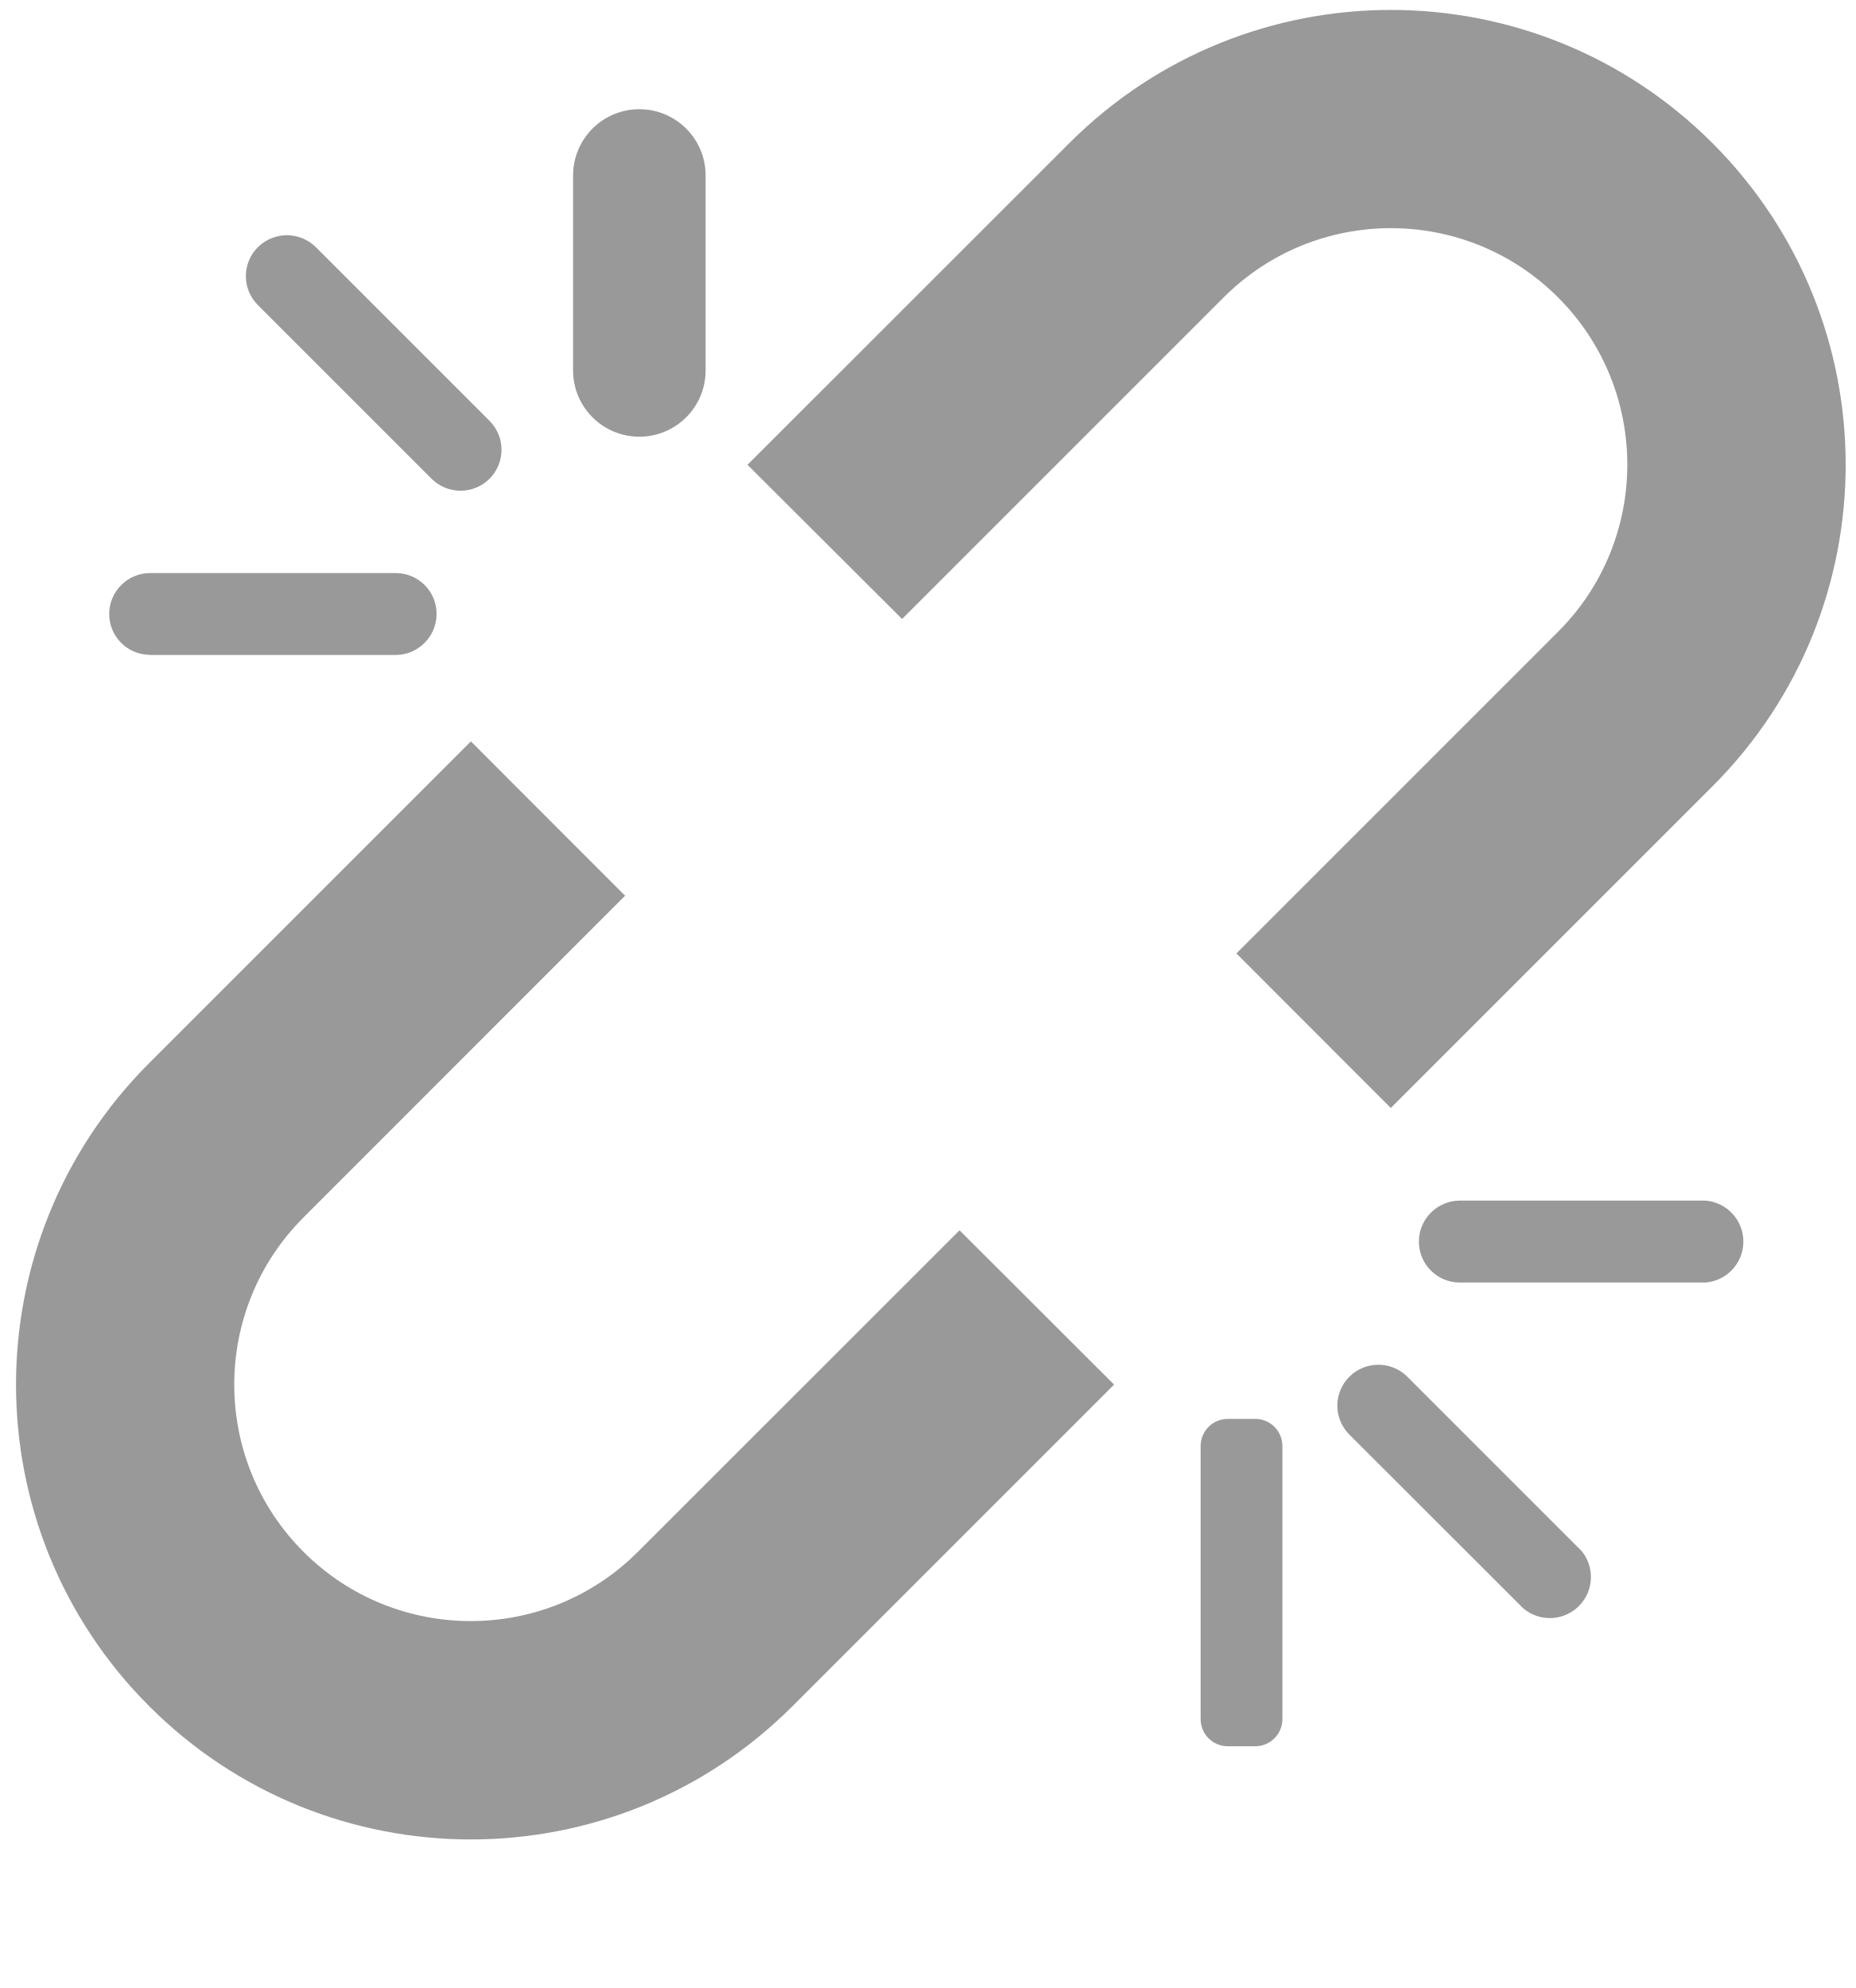
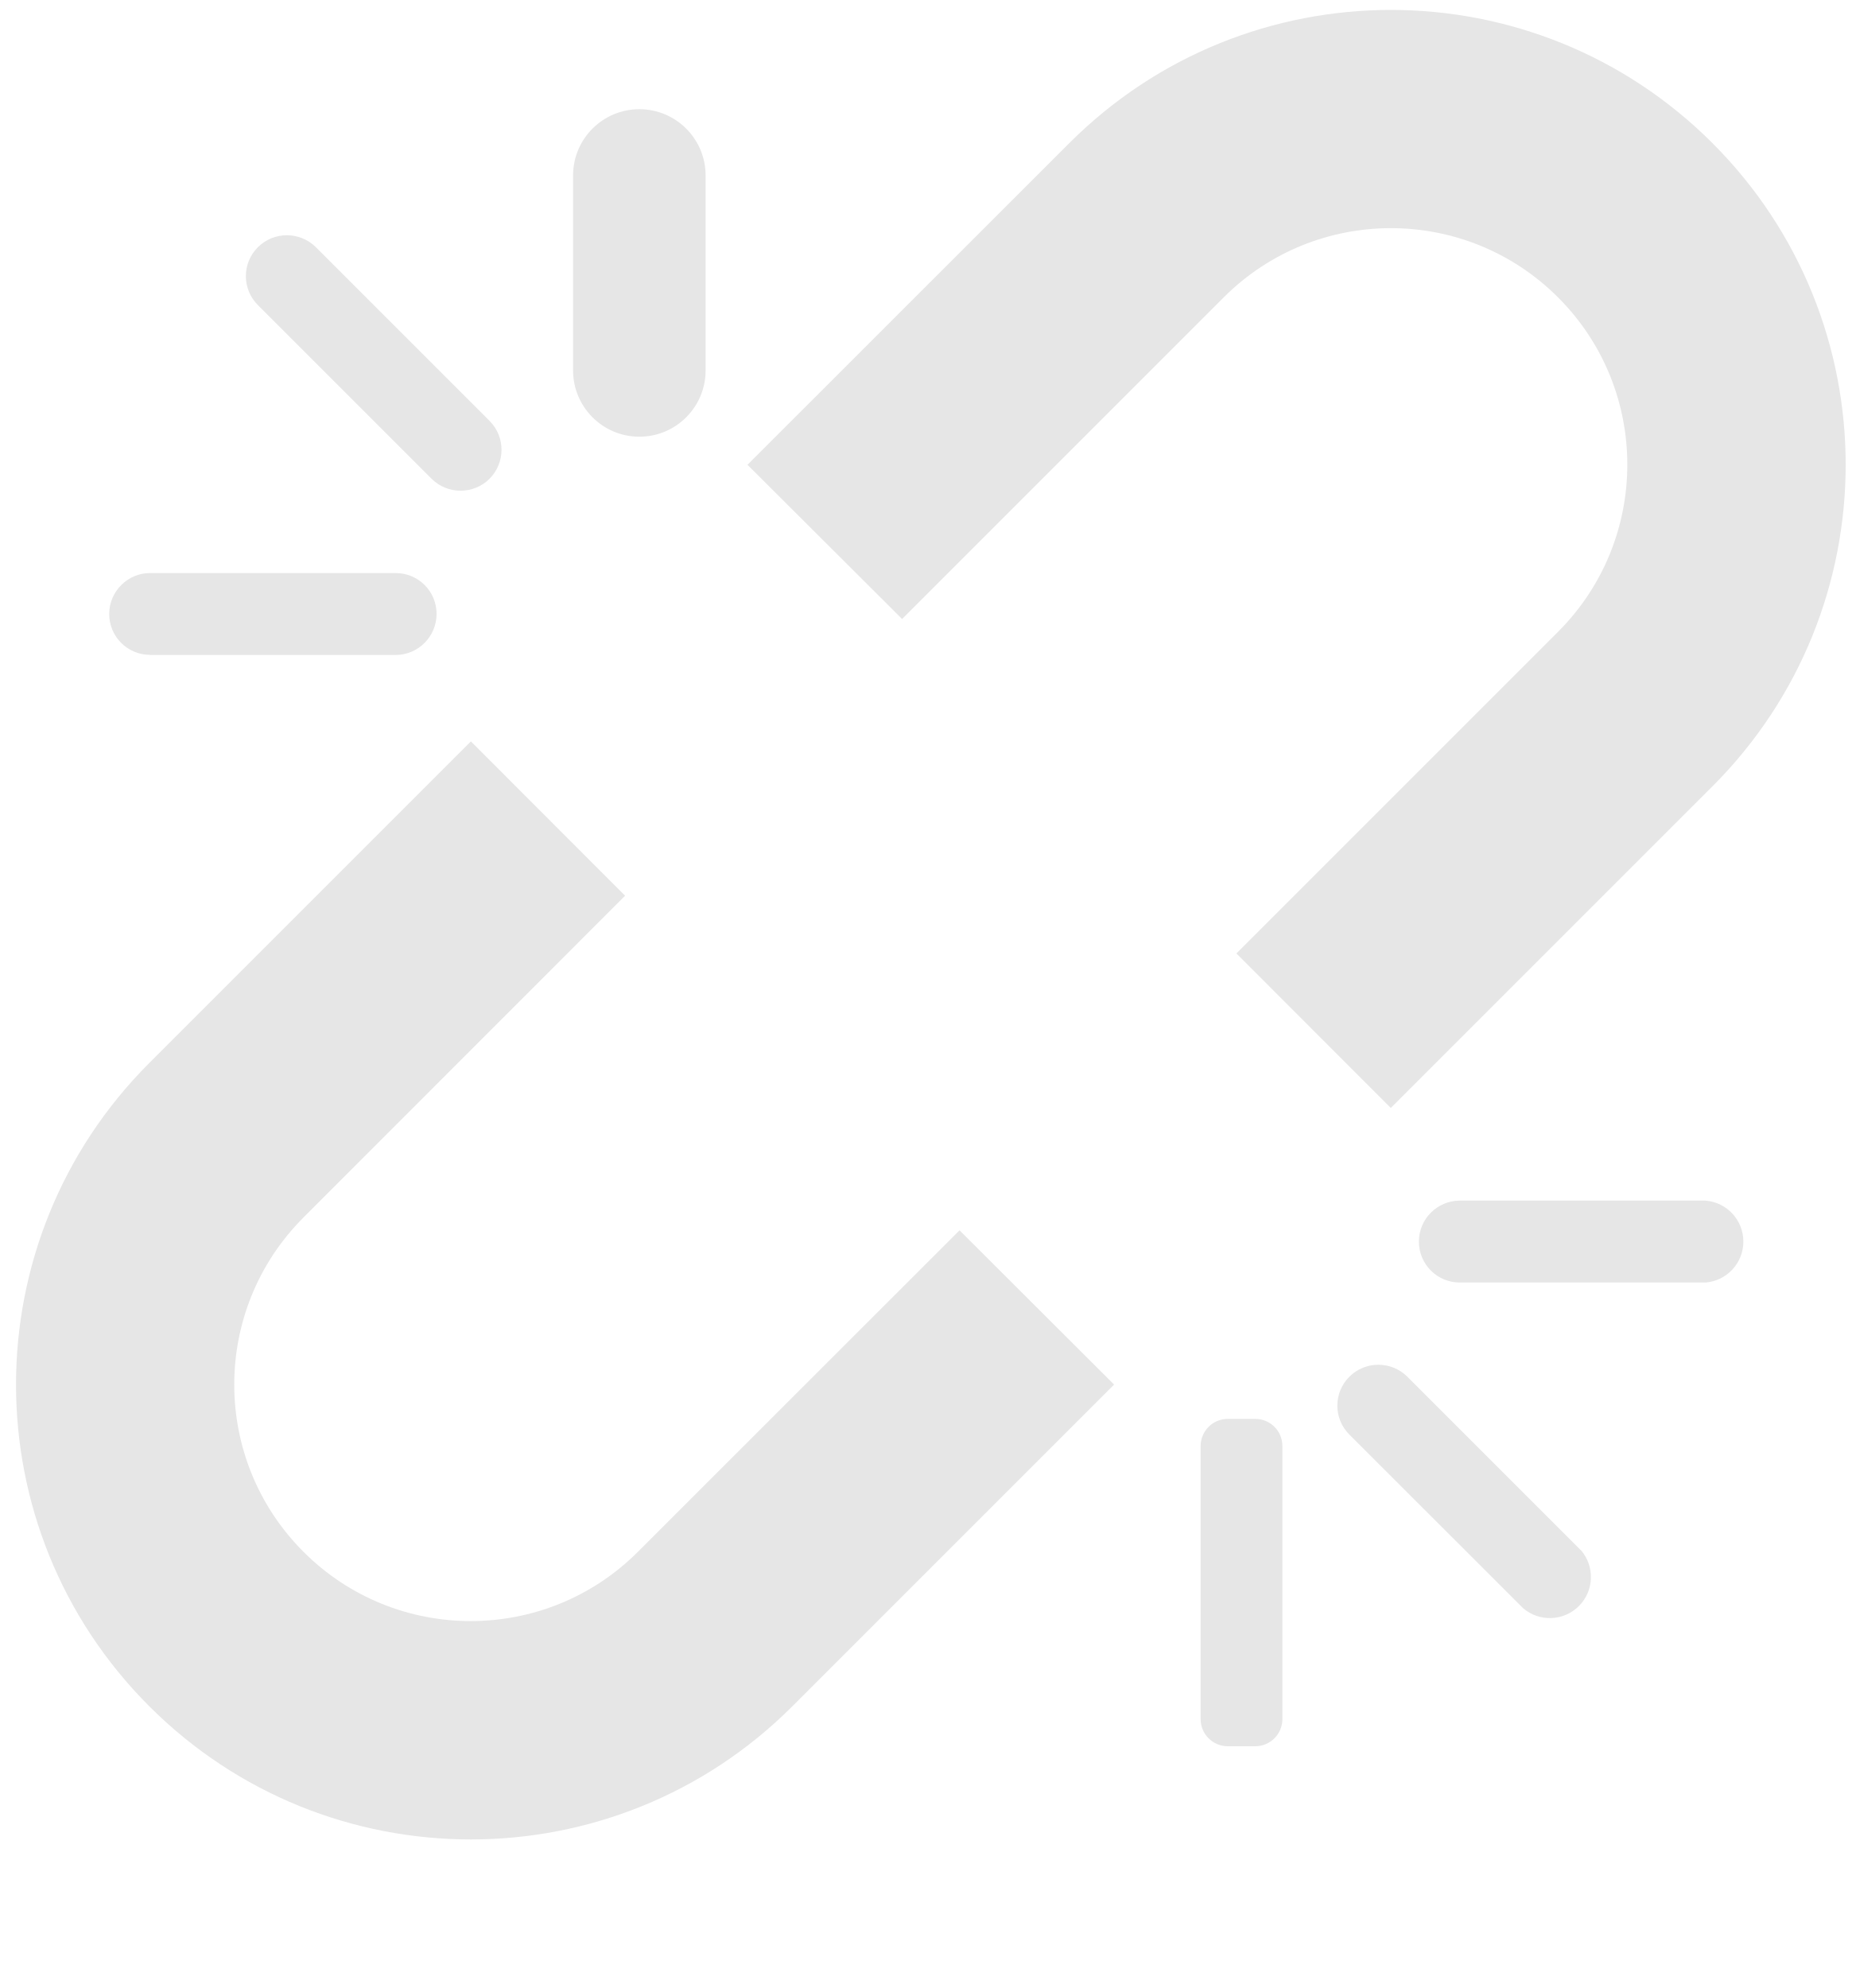
- <svg xmlns="http://www.w3.org/2000/svg" fill="#999999" width="14" height="15">
-   <path d="M4.717 6.759L3.553 5.594 1.126 8.021a3.43 3.43 0 1 0 4.853 4.853l2.427-2.427L7.24 9.283l-2.427 2.426a1.784 1.784 0 1 1-2.523-2.523l2.426-2.427zM6.806 4.67L5.64 3.507 8.068 1.08a3.43 3.43 0 1 1 4.853 4.853L10.494 8.36 9.329 7.194l2.427-2.427a1.784 1.784 0 1 0-2.523-2.523L6.806 4.671z" />
-   <rect x="4.324" y=".824" width="1" height="2.471" rx=".5" />
-   <path d="M1.131 4.941a.308.308 0 0 1-.307-.309c0-.17.14-.308.307-.308h1.855c.17 0 .308.137.308.308a.31.31 0 0 1-.308.31H1.131zM1.946 2.302a.308.308 0 0 1 0-.437.31.31 0 0 1 .437 0l1.311 1.311c.12.12.12.315 0 .436a.31.31 0 0 1-.437.001L1.946 2.302zM9.676 12.97a.205.205 0 0 1-.205.206h-.207a.205.205 0 0 1-.205-.206v-2.058c0-.114.091-.206.205-.206h.207c.113 0 .205.09.205.206v2.058zM12.869 9.059a.31.31 0 0 1 0 .618h-1.855a.308.308 0 0 1-.308-.31c0-.17.14-.308.308-.308h1.855zM11.93 11.698a.31.31 0 0 1-.437.437l-1.312-1.311a.308.308 0 0 1 0-.436.31.31 0 0 1 .437-.001l1.311 1.311z" />
+ <svg xmlns="http://www.w3.org/2000/svg" width="14" height="15" fill="#e6e6e6">
+   <path d="M4.717 6.759 3.553 5.594 1.126 8.021a3.43 3.43 0 1 0 4.853 4.853l2.427-2.427L7.24 9.283l-2.427 2.426A1.784 1.784 0 1 1 2.29 9.186l2.426-2.427zM6.806 4.67 5.64 3.507 8.068 1.08a3.43 3.43 0 1 1 4.853 4.853L10.494 8.36 9.329 7.194l2.427-2.427a1.784 1.784 0 1 0-2.523-2.523L6.806 4.671z" />
+   <rect width="1" height="2.471" x="4.324" y=".824" rx=".5" />
+   <path d="M1.131 4.941a.308.308 0 0 1-.307-.309c0-.17.14-.308.307-.308h1.855c.17 0 .308.137.308.308a.31.31 0 0 1-.308.31H1.131zm.815-2.639a.308.308 0 0 1 0-.437.31.31 0 0 1 .437 0l1.311 1.311c.12.12.12.315 0 .436a.31.31 0 0 1-.437.001L1.946 2.302zm7.73 10.668a.205.205 0 0 1-.205.206h-.207a.205.205 0 0 1-.205-.206v-2.058c0-.114.091-.206.205-.206h.207c.113 0 .205.09.205.206v2.058zm3.193-3.911a.31.31 0 0 1 0 .618h-1.855a.308.308 0 0 1-.308-.31c0-.17.14-.308.308-.308h1.855zm-.939 2.639a.31.31 0 0 1-.437.437l-1.312-1.311a.308.308 0 0 1 0-.436.31.31 0 0 1 .437-.001l1.311 1.311z" />
</svg>
